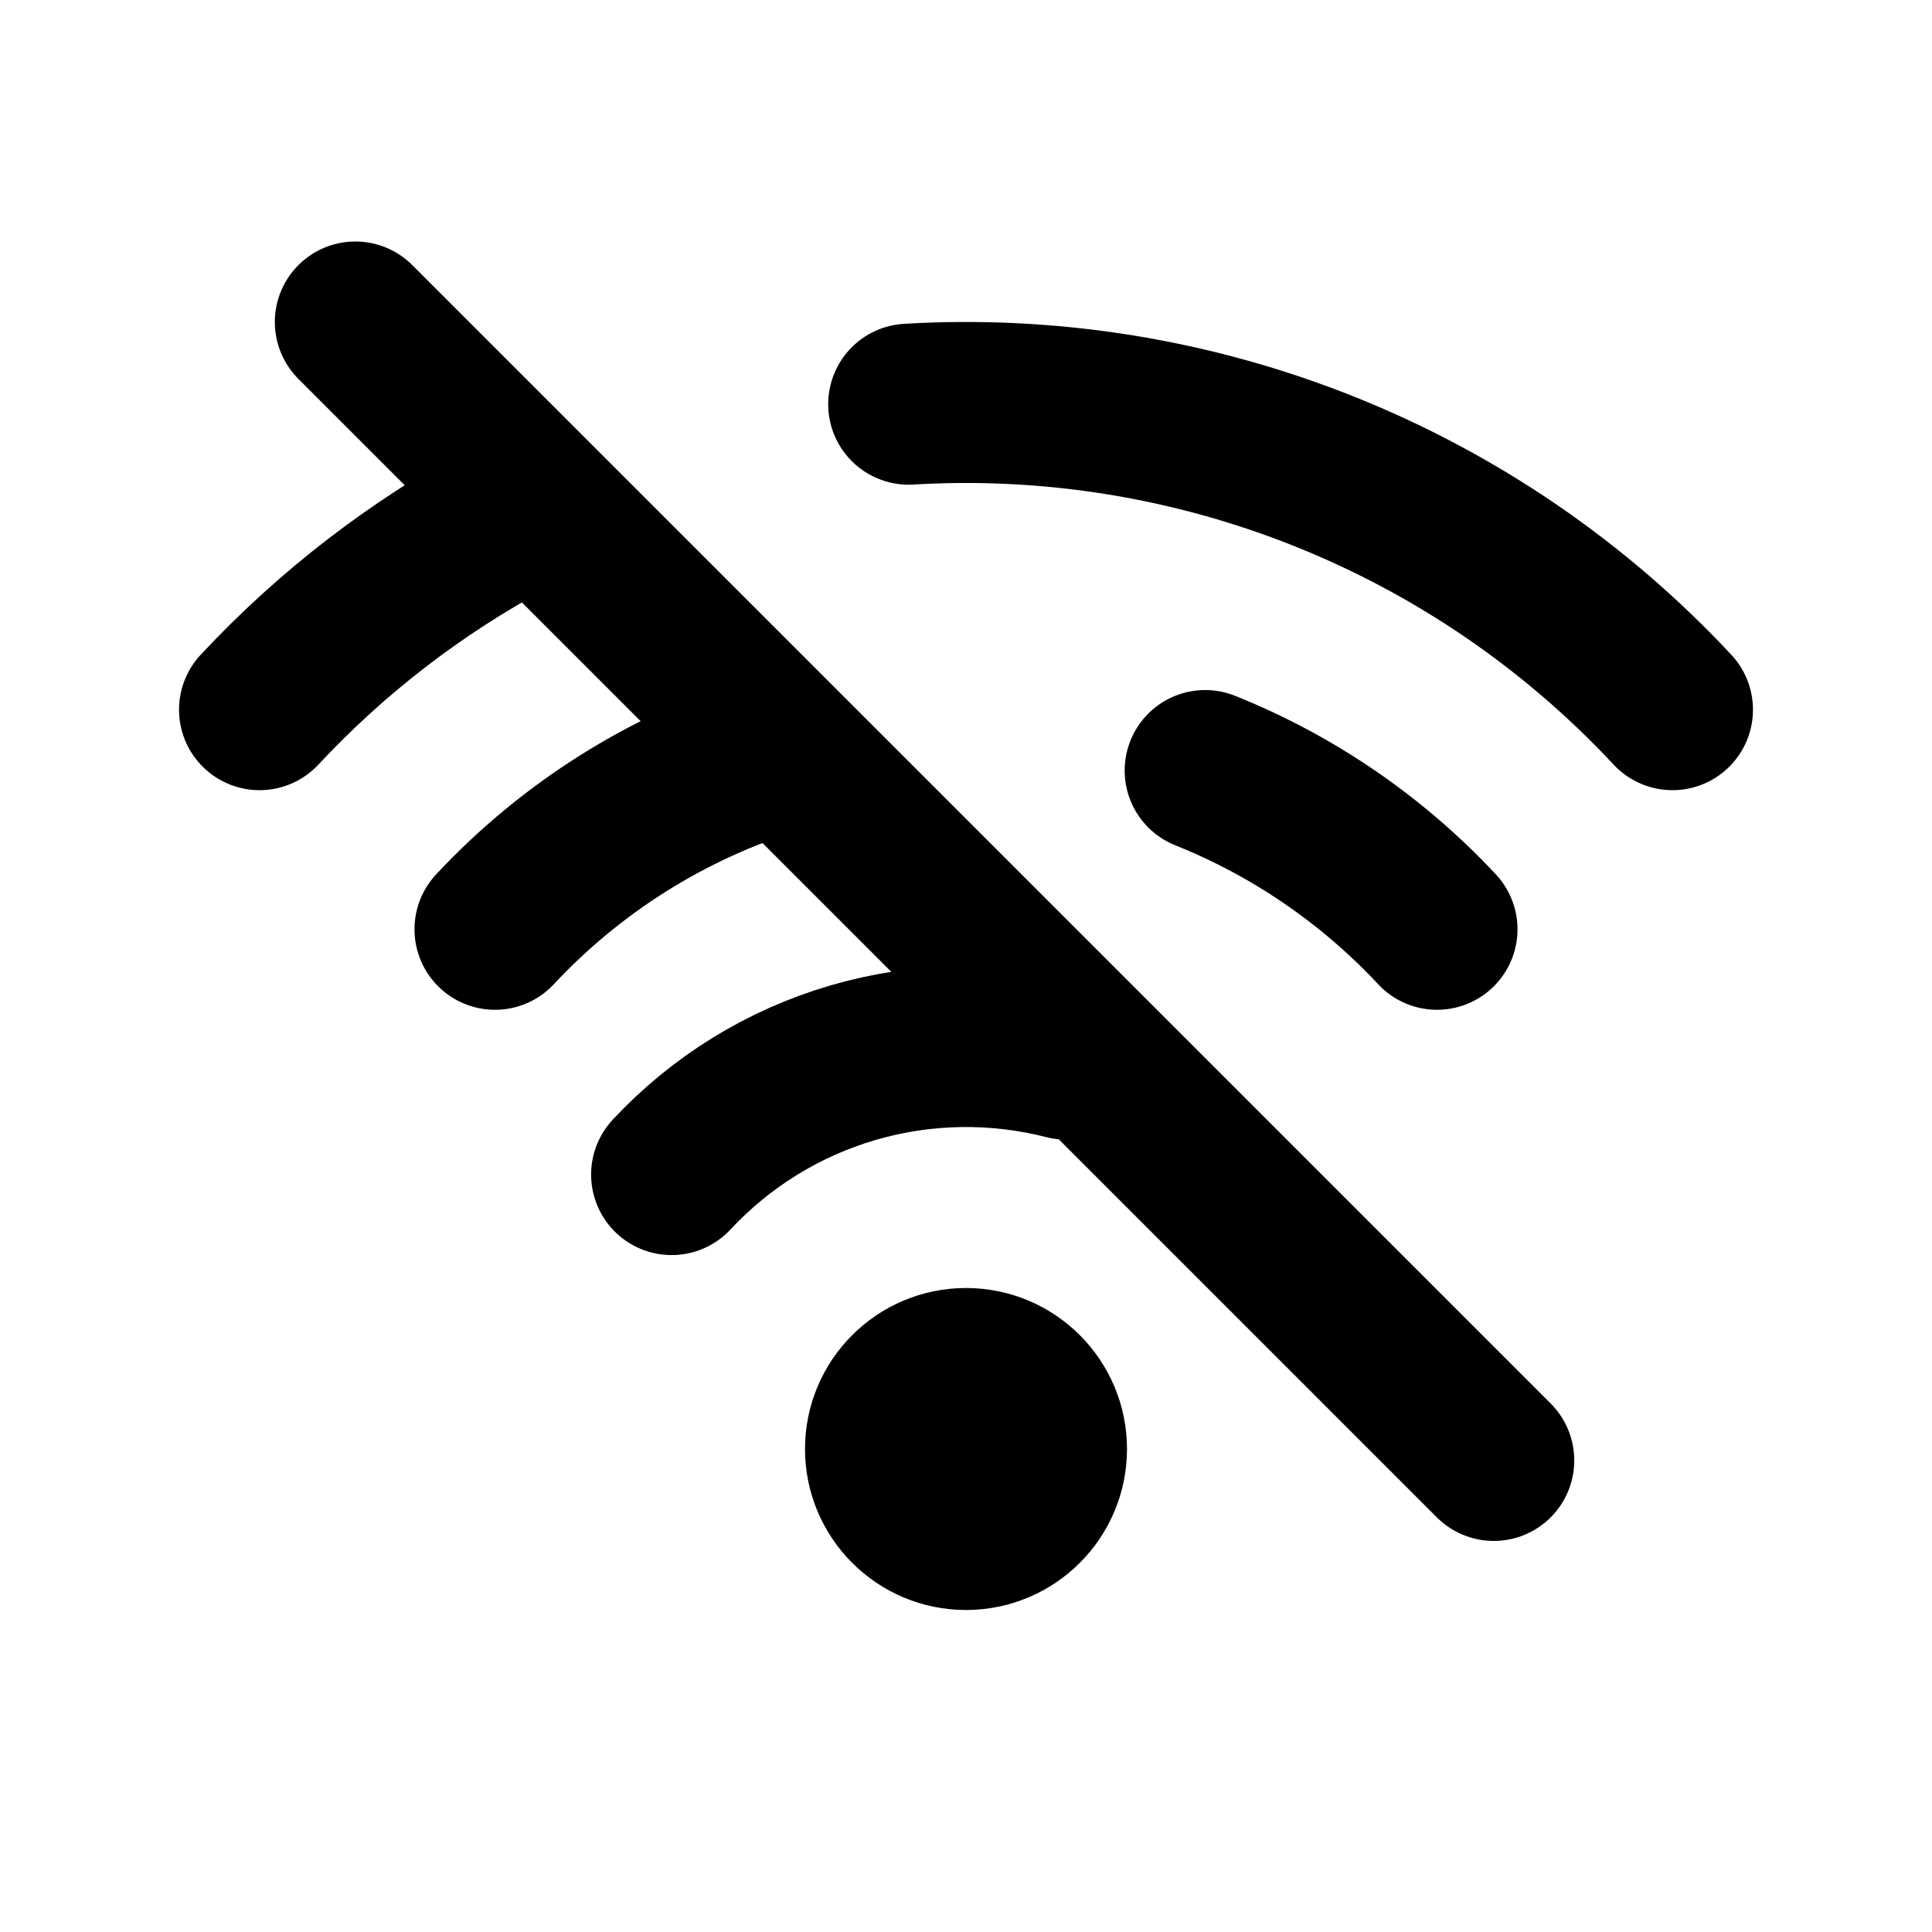
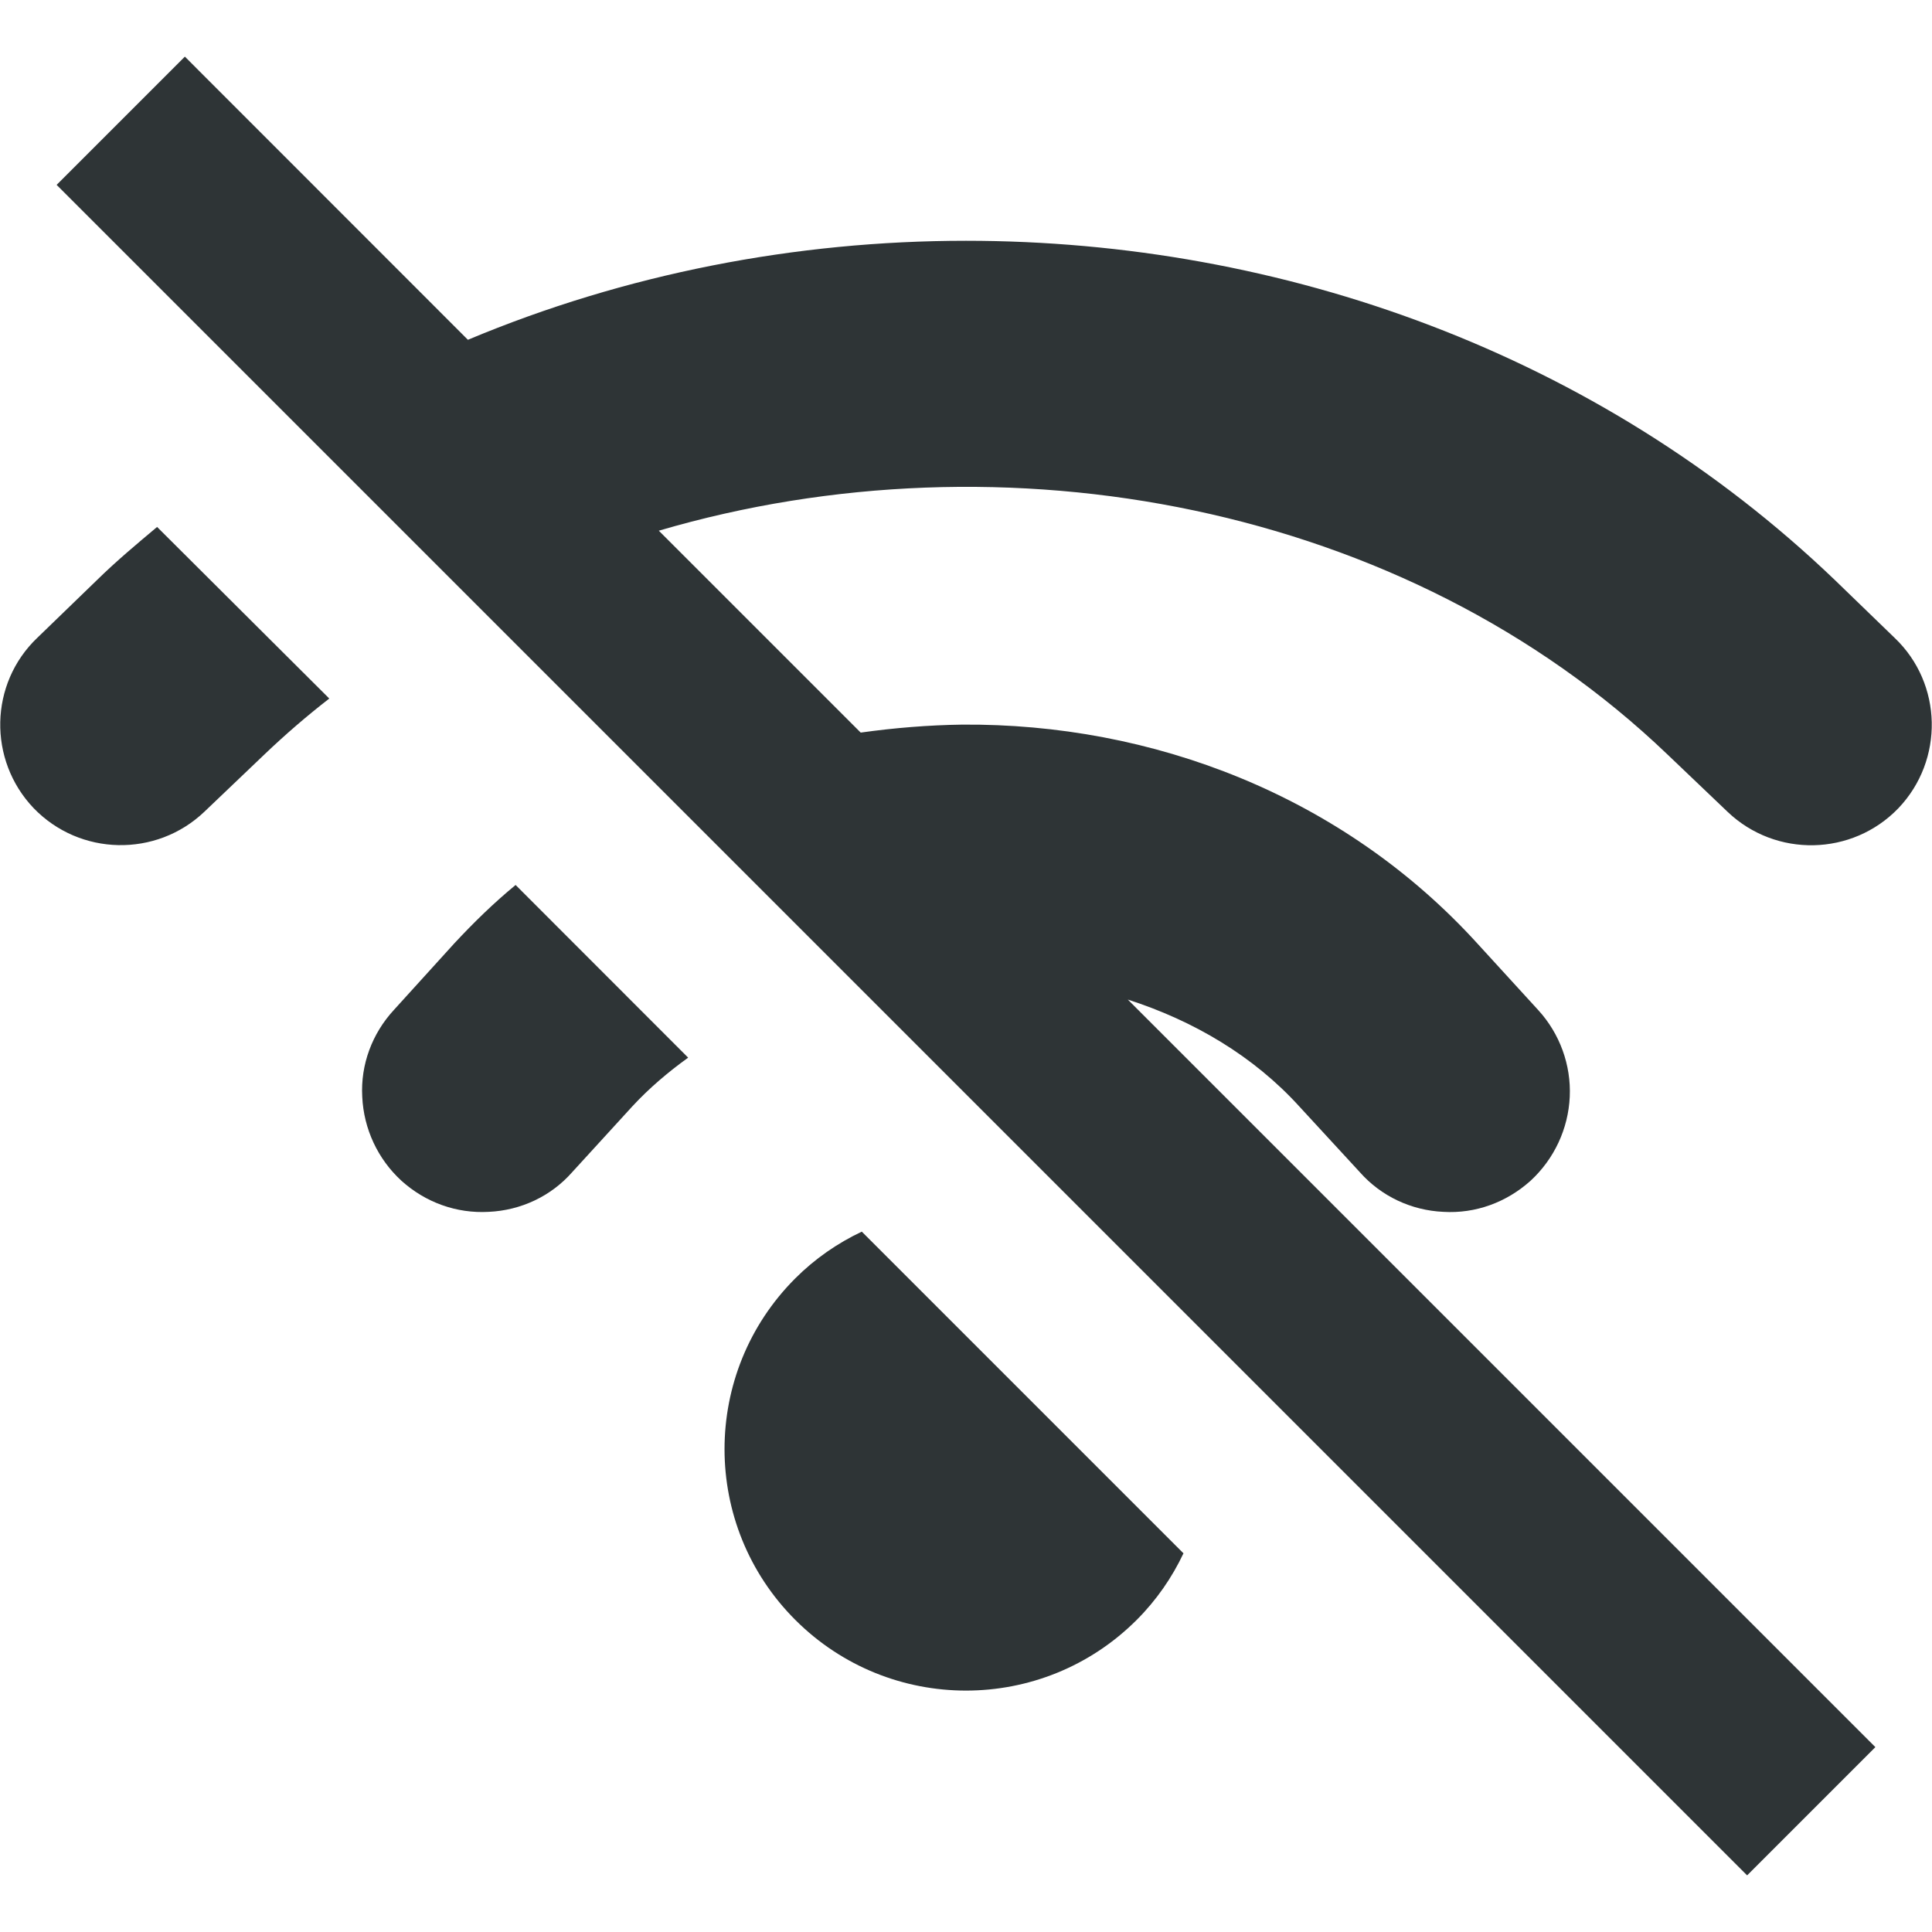
- <svg xmlns="http://www.w3.org/2000/svg" width="800px" height="800px" viewBox="0 0 24 24" fill="none">
-   <g id="System / Wifi_Off">
-     <path id="Vector" d="M17.851 11.544C17.047 10.683 16.064 10.01 14.971 9.572M20.776 8.816C19.571 7.524 18.096 6.514 16.456 5.858C14.816 5.202 13.051 4.916 11.288 5.021M8.343 14.591C8.956 13.933 9.734 13.453 10.597 13.201C11.46 12.949 12.374 12.934 13.245 13.157M6.149 11.544C7.098 10.527 8.295 9.775 9.623 9.361M3.224 8.816C4.122 7.853 5.172 7.045 6.332 6.423M4.414 4L18.556 18.142M12 19C11.448 19 11 18.552 11 18C11 17.448 11.448 17 12 17C12.552 17 13 17.448 13 18C13 18.552 12.552 19 12 19Z" stroke="#000000" stroke-width="2" stroke-linecap="round" stroke-linejoin="round" />
-   </g>
+ <svg xmlns="http://www.w3.org/2000/svg" width="800px" height="800px" viewBox="0 0 16 16">
+   <path d="m 1.531 0.469 l -1.062 1.062 l 14 14 l 1.062 -1.062 l -6.191 -6.191 c 0.547 0.176 1.043 0.469 1.422 0.887 l 0.5 0.543 c 0.176 0.199 0.426 0.316 0.691 0.328 c 0.266 0.016 0.523 -0.078 0.723 -0.258 c 0.195 -0.18 0.312 -0.43 0.324 -0.695 c 0.012 -0.262 -0.082 -0.523 -0.262 -0.719 l -0.5 -0.547 c -1.121 -1.234 -2.703 -1.828 -4.27 -1.816 c -0.281 0.004 -0.562 0.027 -0.84 0.066 l -1.672 -1.672 c 2.859 -0.84 6.184 -0.223 8.352 1.852 l 0.5 0.477 c 0.398 0.379 1.031 0.367 1.414 -0.031 c 0.379 -0.398 0.367 -1.031 -0.031 -1.41 l -0.496 -0.48 c -1.957 -1.875 -4.578 -2.809 -7.195 -2.809 c -1.41 0 -2.82 0.273 -4.125 0.82 z m -0.23 3.895 c -0.168 0.141 -0.336 0.281 -0.496 0.438 l -0.496 0.48 c -0.398 0.379 -0.41 1.012 -0.031 1.41 c 0.383 0.398 1.016 0.41 1.414 0.031 l 0.5 -0.477 c 0.172 -0.164 0.348 -0.316 0.535 -0.461 z m 2.969 2.965 c -0.18 0.148 -0.348 0.312 -0.508 0.484 l -0.5 0.551 c -0.18 0.195 -0.277 0.453 -0.262 0.719 c 0.012 0.266 0.129 0.516 0.324 0.695 c 0.199 0.18 0.457 0.273 0.723 0.258 c 0.266 -0.012 0.516 -0.129 0.691 -0.328 l 0.5 -0.547 c 0.137 -0.148 0.293 -0.281 0.461 -0.402 z m 2.867 2.871 c -0.199 0.094 -0.387 0.223 -0.551 0.387 c -0.781 0.781 -0.781 2.047 0 2.828 s 2.047 0.781 2.828 0 c 0.164 -0.164 0.293 -0.352 0.387 -0.551 z m 0 0" fill="#2e3436" />
</svg>
